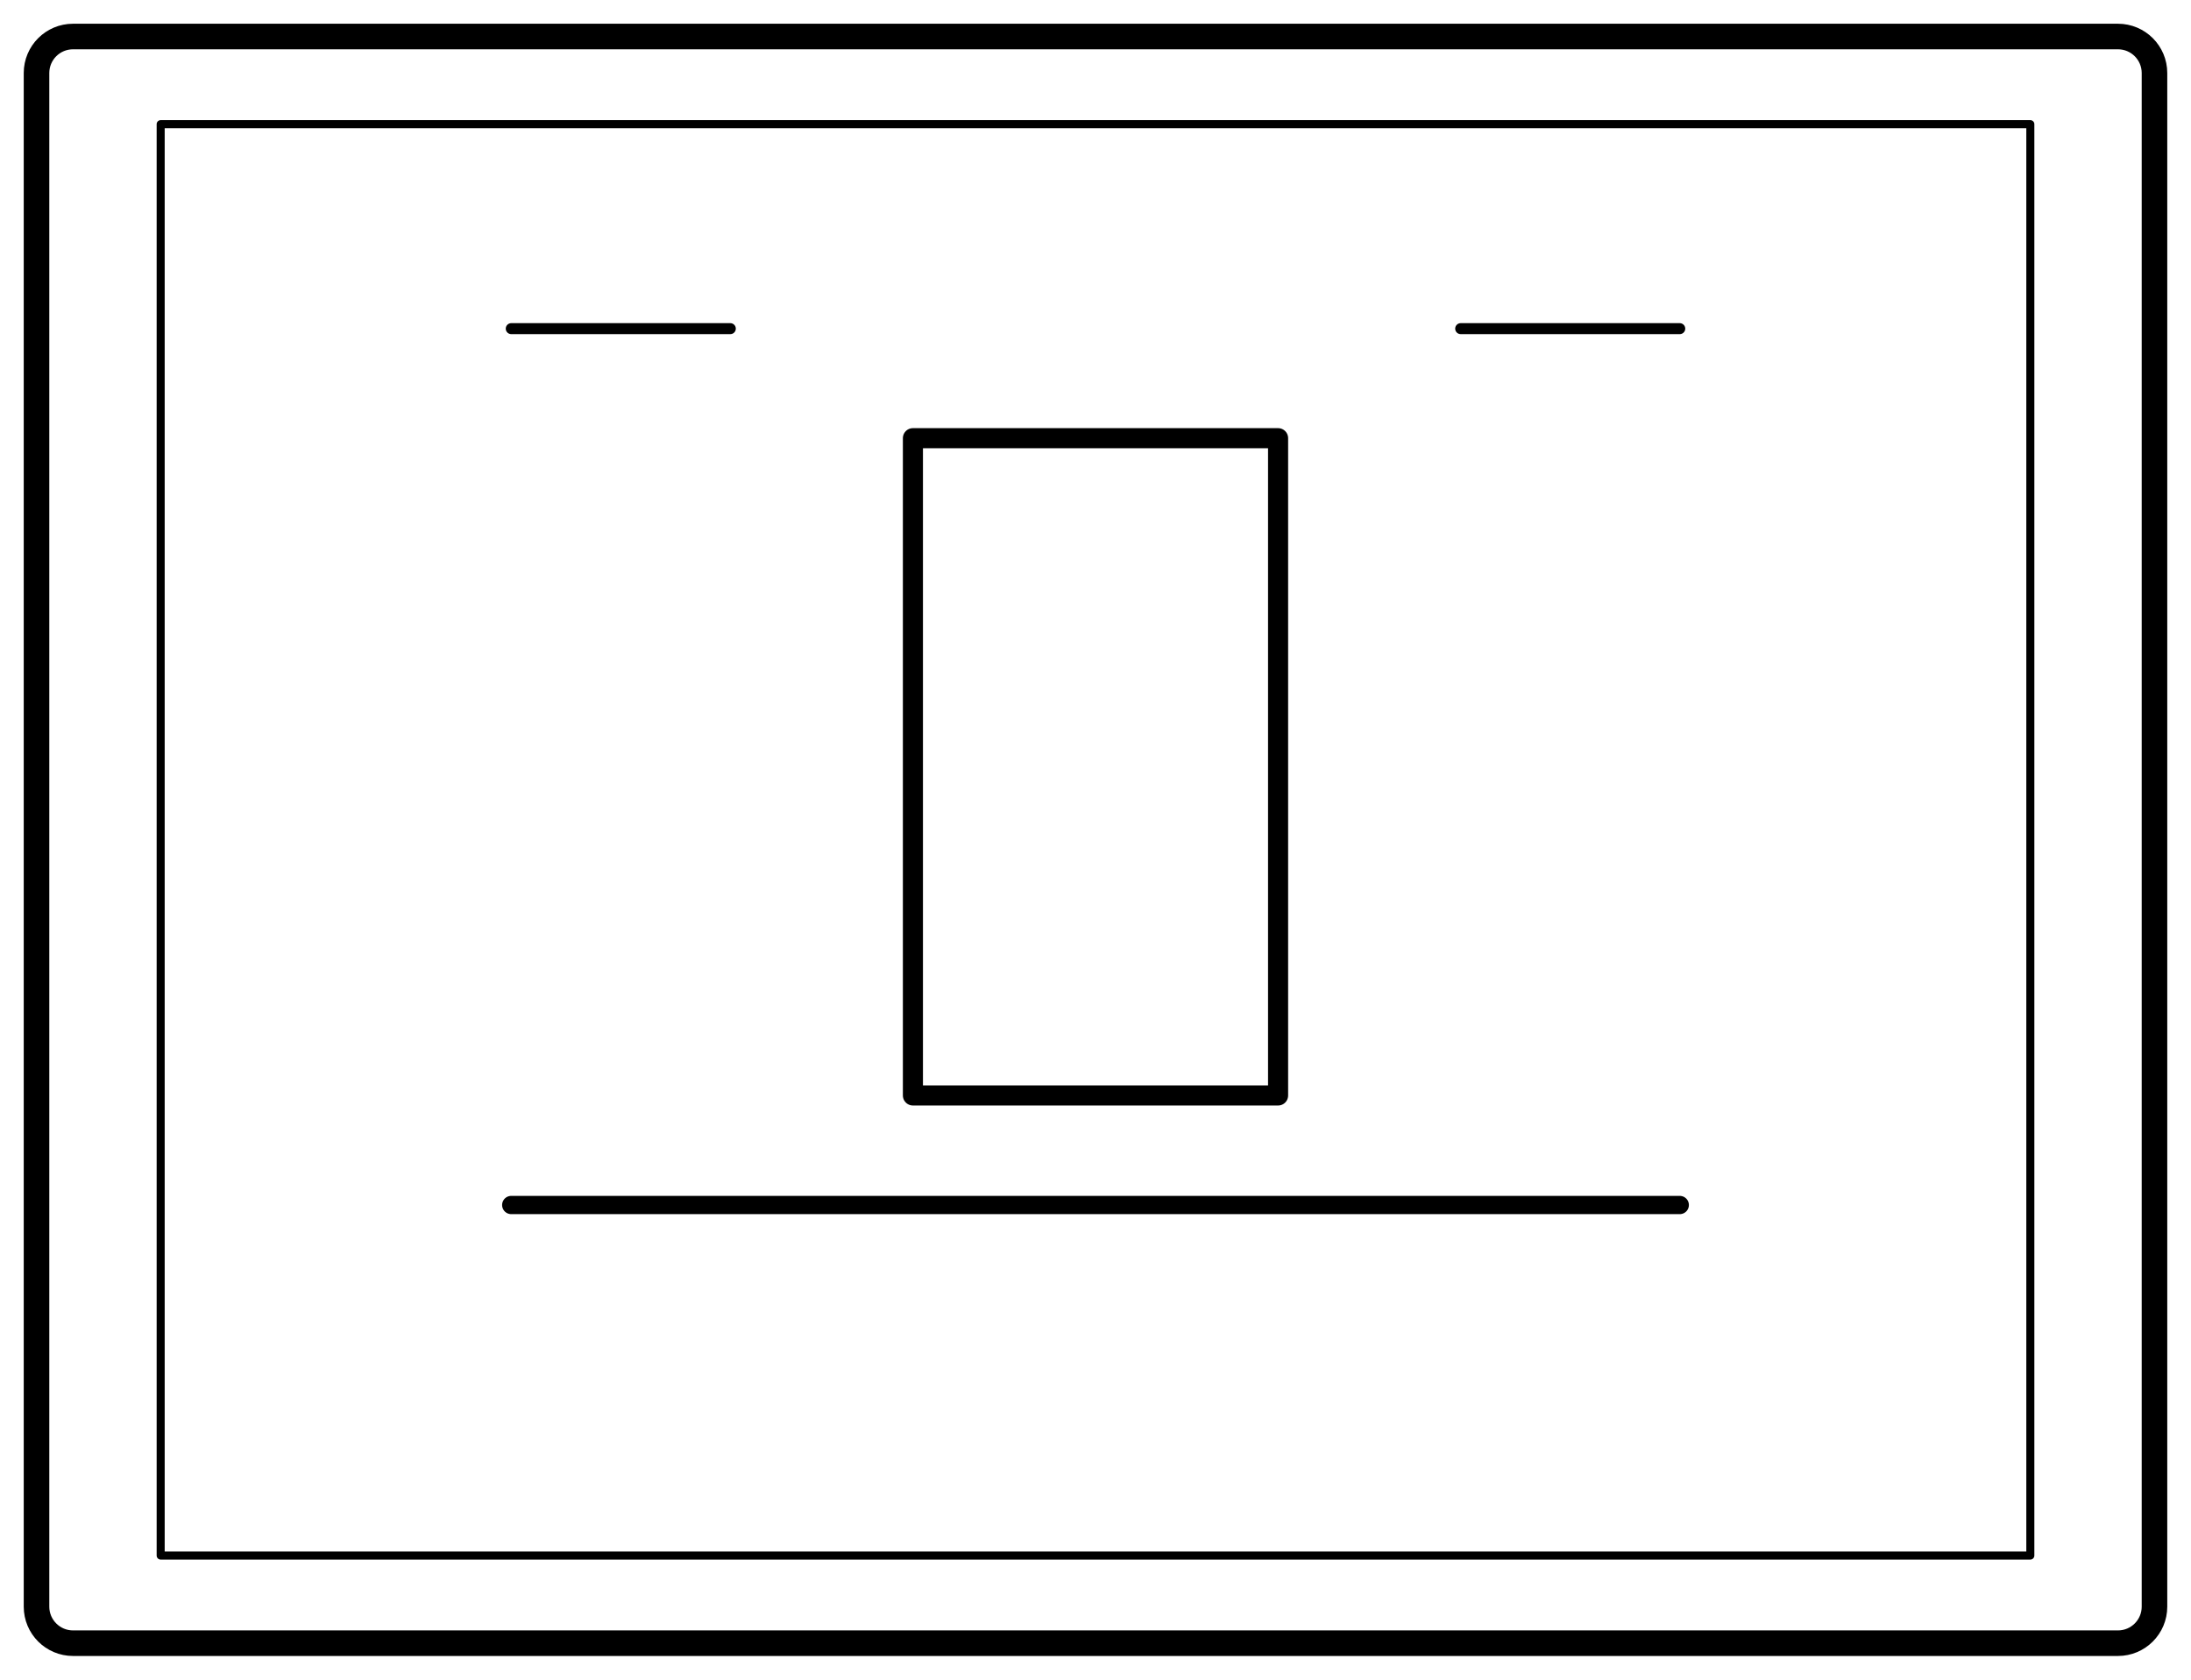
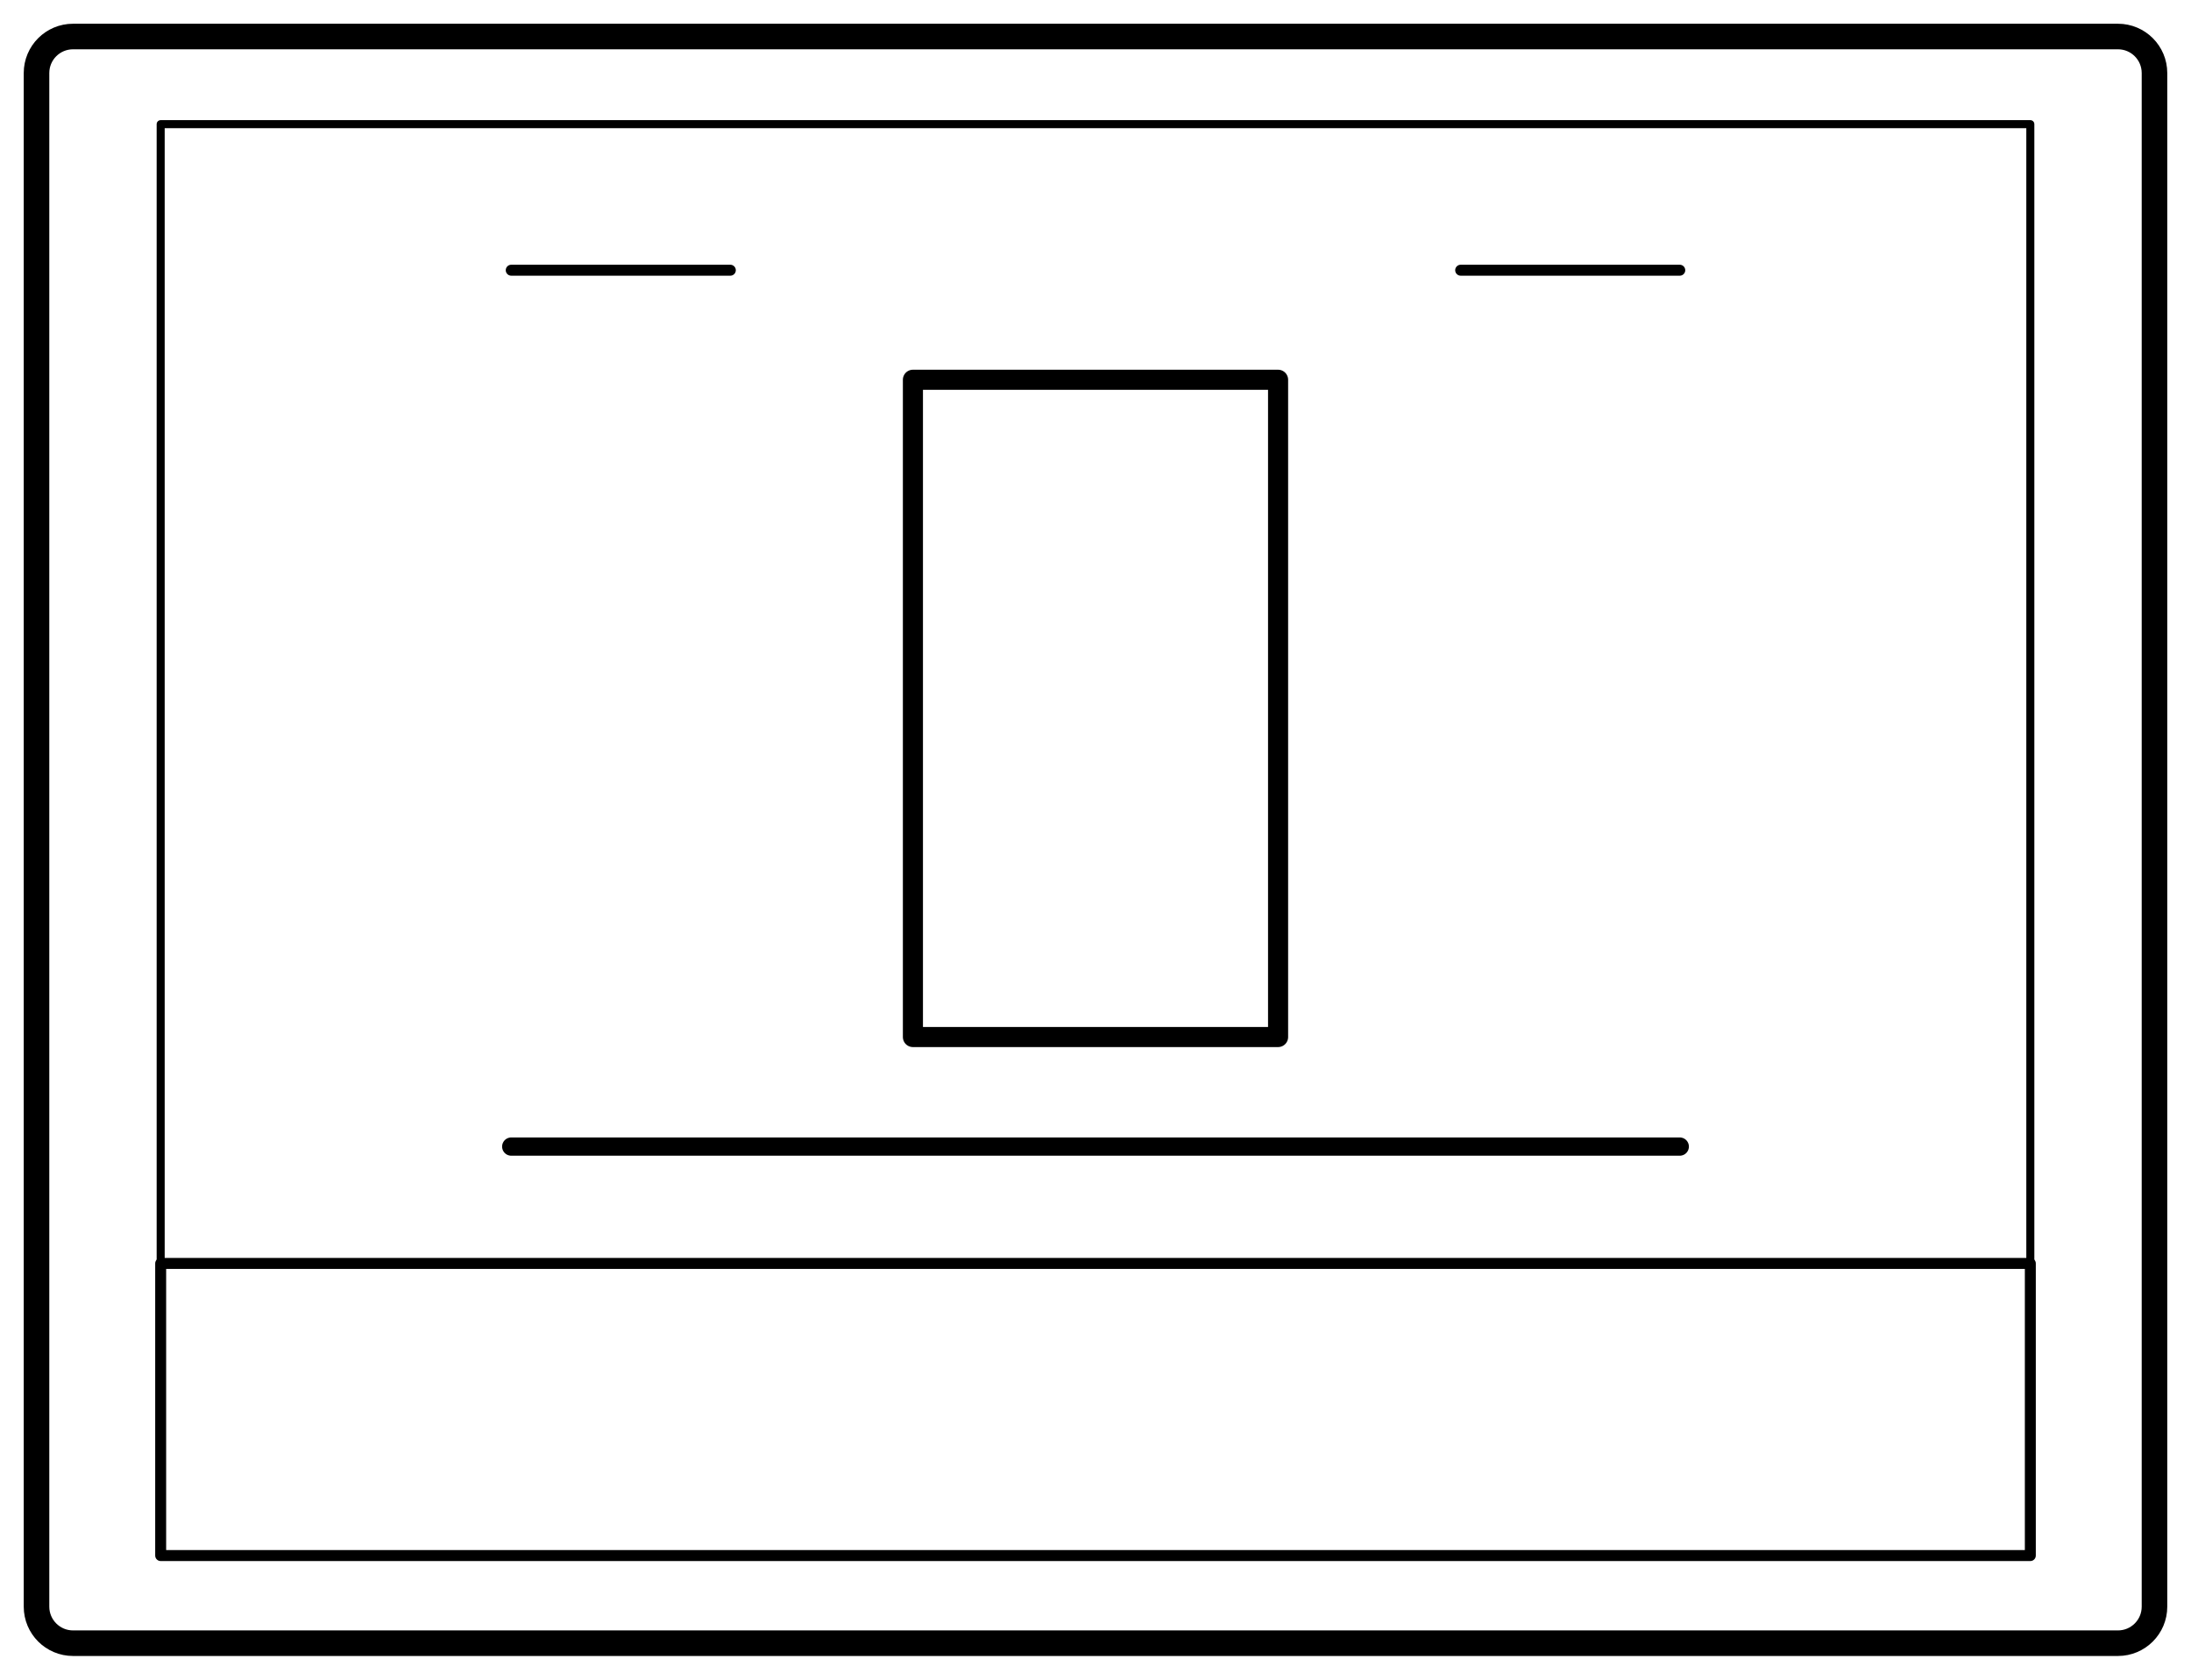
<svg xmlns="http://www.w3.org/2000/svg" viewBox="0 0 60 46">
  <g fill="none" stroke="currentColor" stroke-width="0.45" stroke-linecap="round" stroke-linejoin="round">
    <path class="f1" d="M2 1H58a1 1 0 0 1 1 1V44a1 1 0 0 1-1 1H2a1 1 0 0 1-1-1V2a1 1 0 0 1 1-1Z" stroke-width="0.7" />
    <path d="M4.4 3.4H55.6V42.6H4.4Z" stroke-width="0.22" />
-     <path class="fi" d="M25 12h10v18h-10Z" stroke="none" />
-     <path d="M14 33H46" stroke-width="0.5" />
-     <path d="M14 9H20M40 9H46" stroke-width="0.3" />
-     <text x="30" y="42" font-size="3.1" text-anchor="middle" stroke="none" letter-spacing="1" font-weight="700">A CURSOR</text>
-     <path class="d" pathLength="1" d="M25 12h10v18h-10Z" stroke-width="0.55" />
+     <g transform="translate(30.00 19.40) scale(1.000) translate(-30.00 -21.00)">
+       <path class="fi" d="M25 12h10v18h-10Z" stroke="none" />
+       <path d="M14 33H46" stroke-width="0.5" />
+       <path d="M14 9H20M40 9H46" stroke-width="0.3" />
+       <path class="d" pathLength="1" d="M25 12h10v18h-10Z" stroke-width="0.55" />
+     </g>
+     <path class="fp" d="M4.4 34.6H55.6V42.6H4.4Z" stroke-width="0.3" />
+     <text x="30" y="40.9" font-size="6.6" text-anchor="middle" stroke="none" letter-spacing="0.3" font-weight="700">A CURSOR</text>
  </g>
</svg>
